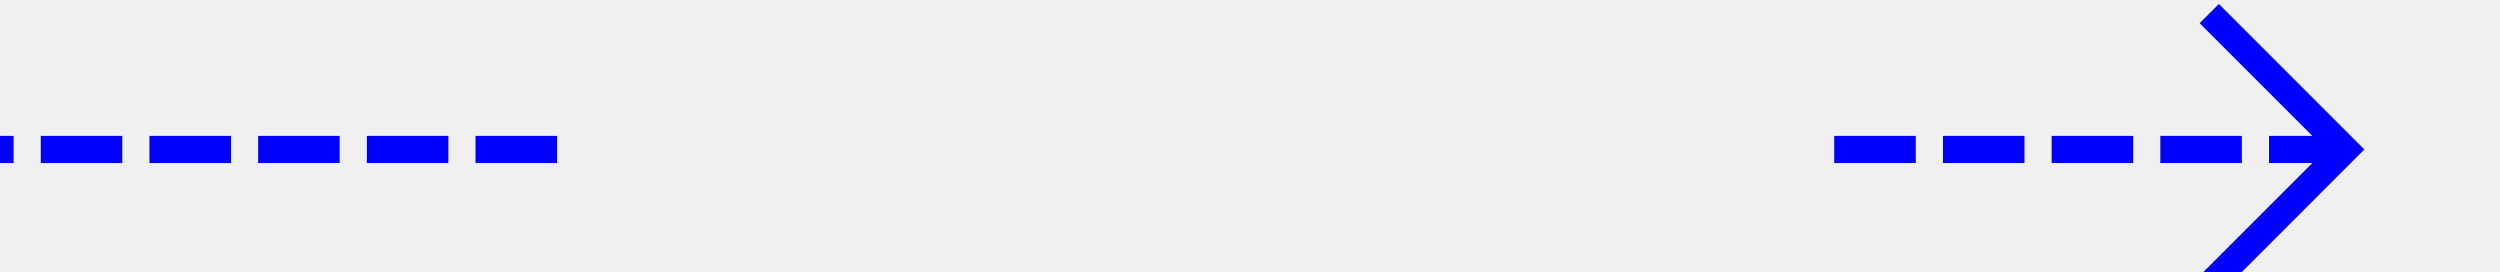
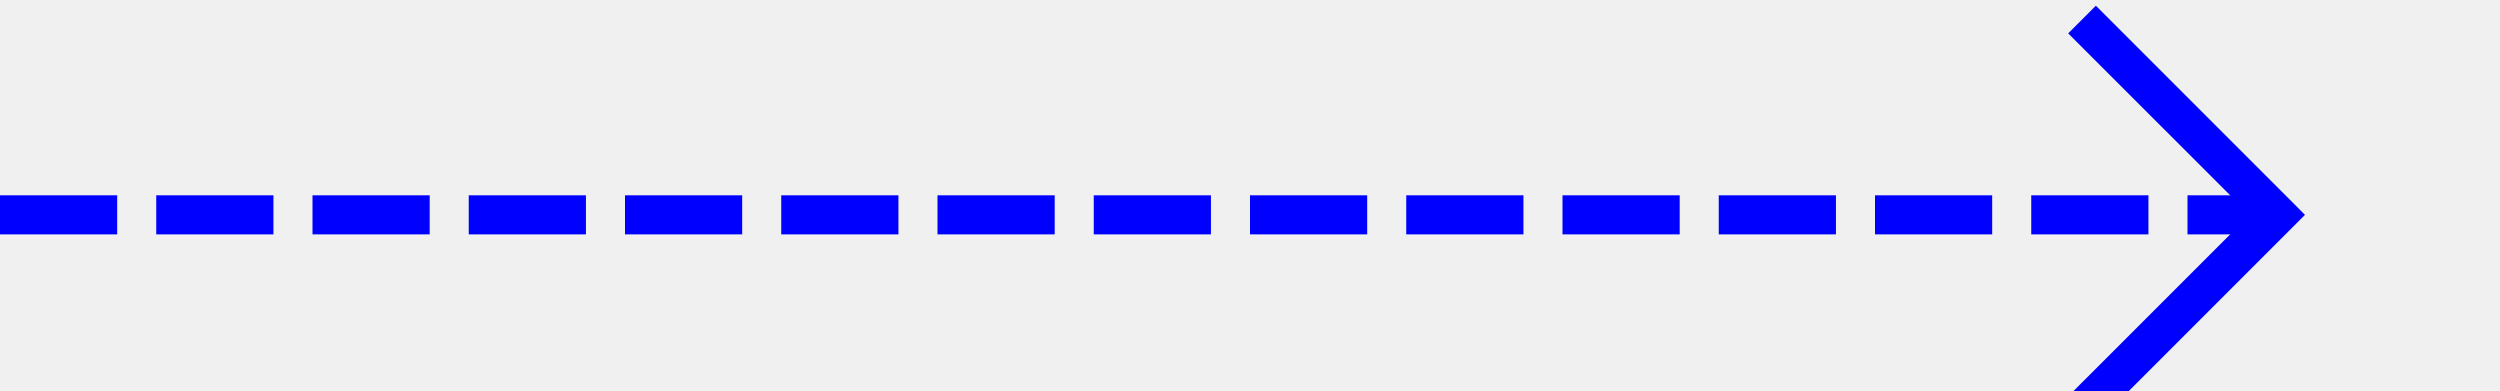
- <svg xmlns="http://www.w3.org/2000/svg" version="1.1" width="92px" height="10px" preserveAspectRatio="xMinYMid meet" viewBox="645 167  92 8">
-   <defs>
-     <mask fill="white" id="clip846">
-       <path d="M 665.5 157  L 712.5 157  L 712.5 185  L 665.5 185  Z M 645 157  L 741 157  L 741 185  L 645 185  Z " fill-rule="evenodd" />
-     </mask>
-   </defs>
-   <path d="M 665.5 171.5  L 645 171.5  M 712.5 171.5  L 731 171.5  " stroke-width="1" stroke-dasharray="3,1" stroke="#0000ff" fill="none" />
-   <path d="M 725.946 166.854  L 730.593 171.5  L 725.946 176.146  L 726.654 176.854  L 731.654 171.854  L 732.007 171.5  L 731.654 171.146  L 726.654 166.146  L 725.946 166.854  Z " fill-rule="nonzero" fill="#0000ff" stroke="none" mask="url(#clip846)" />
+ <svg xmlns="http://www.w3.org/2000/svg" version="1.1" width="64px" height="10px" preserveAspectRatio="xMinYMid meet" viewBox="832 167  64 8">
+   <path d="M 832 171.5  L 890 171.5  " stroke-width="1" stroke-dasharray="3,1" stroke="#0000ff" fill="none" />
+   <path d="M 884.946 166.854  L 889.593 171.5  L 884.946 176.146  L 885.654 176.854  L 890.654 171.854  L 891.007 171.5  L 890.654 171.146  L 885.654 166.146  L 884.946 166.854  Z " fill-rule="nonzero" fill="#0000ff" stroke="none" />
</svg>
